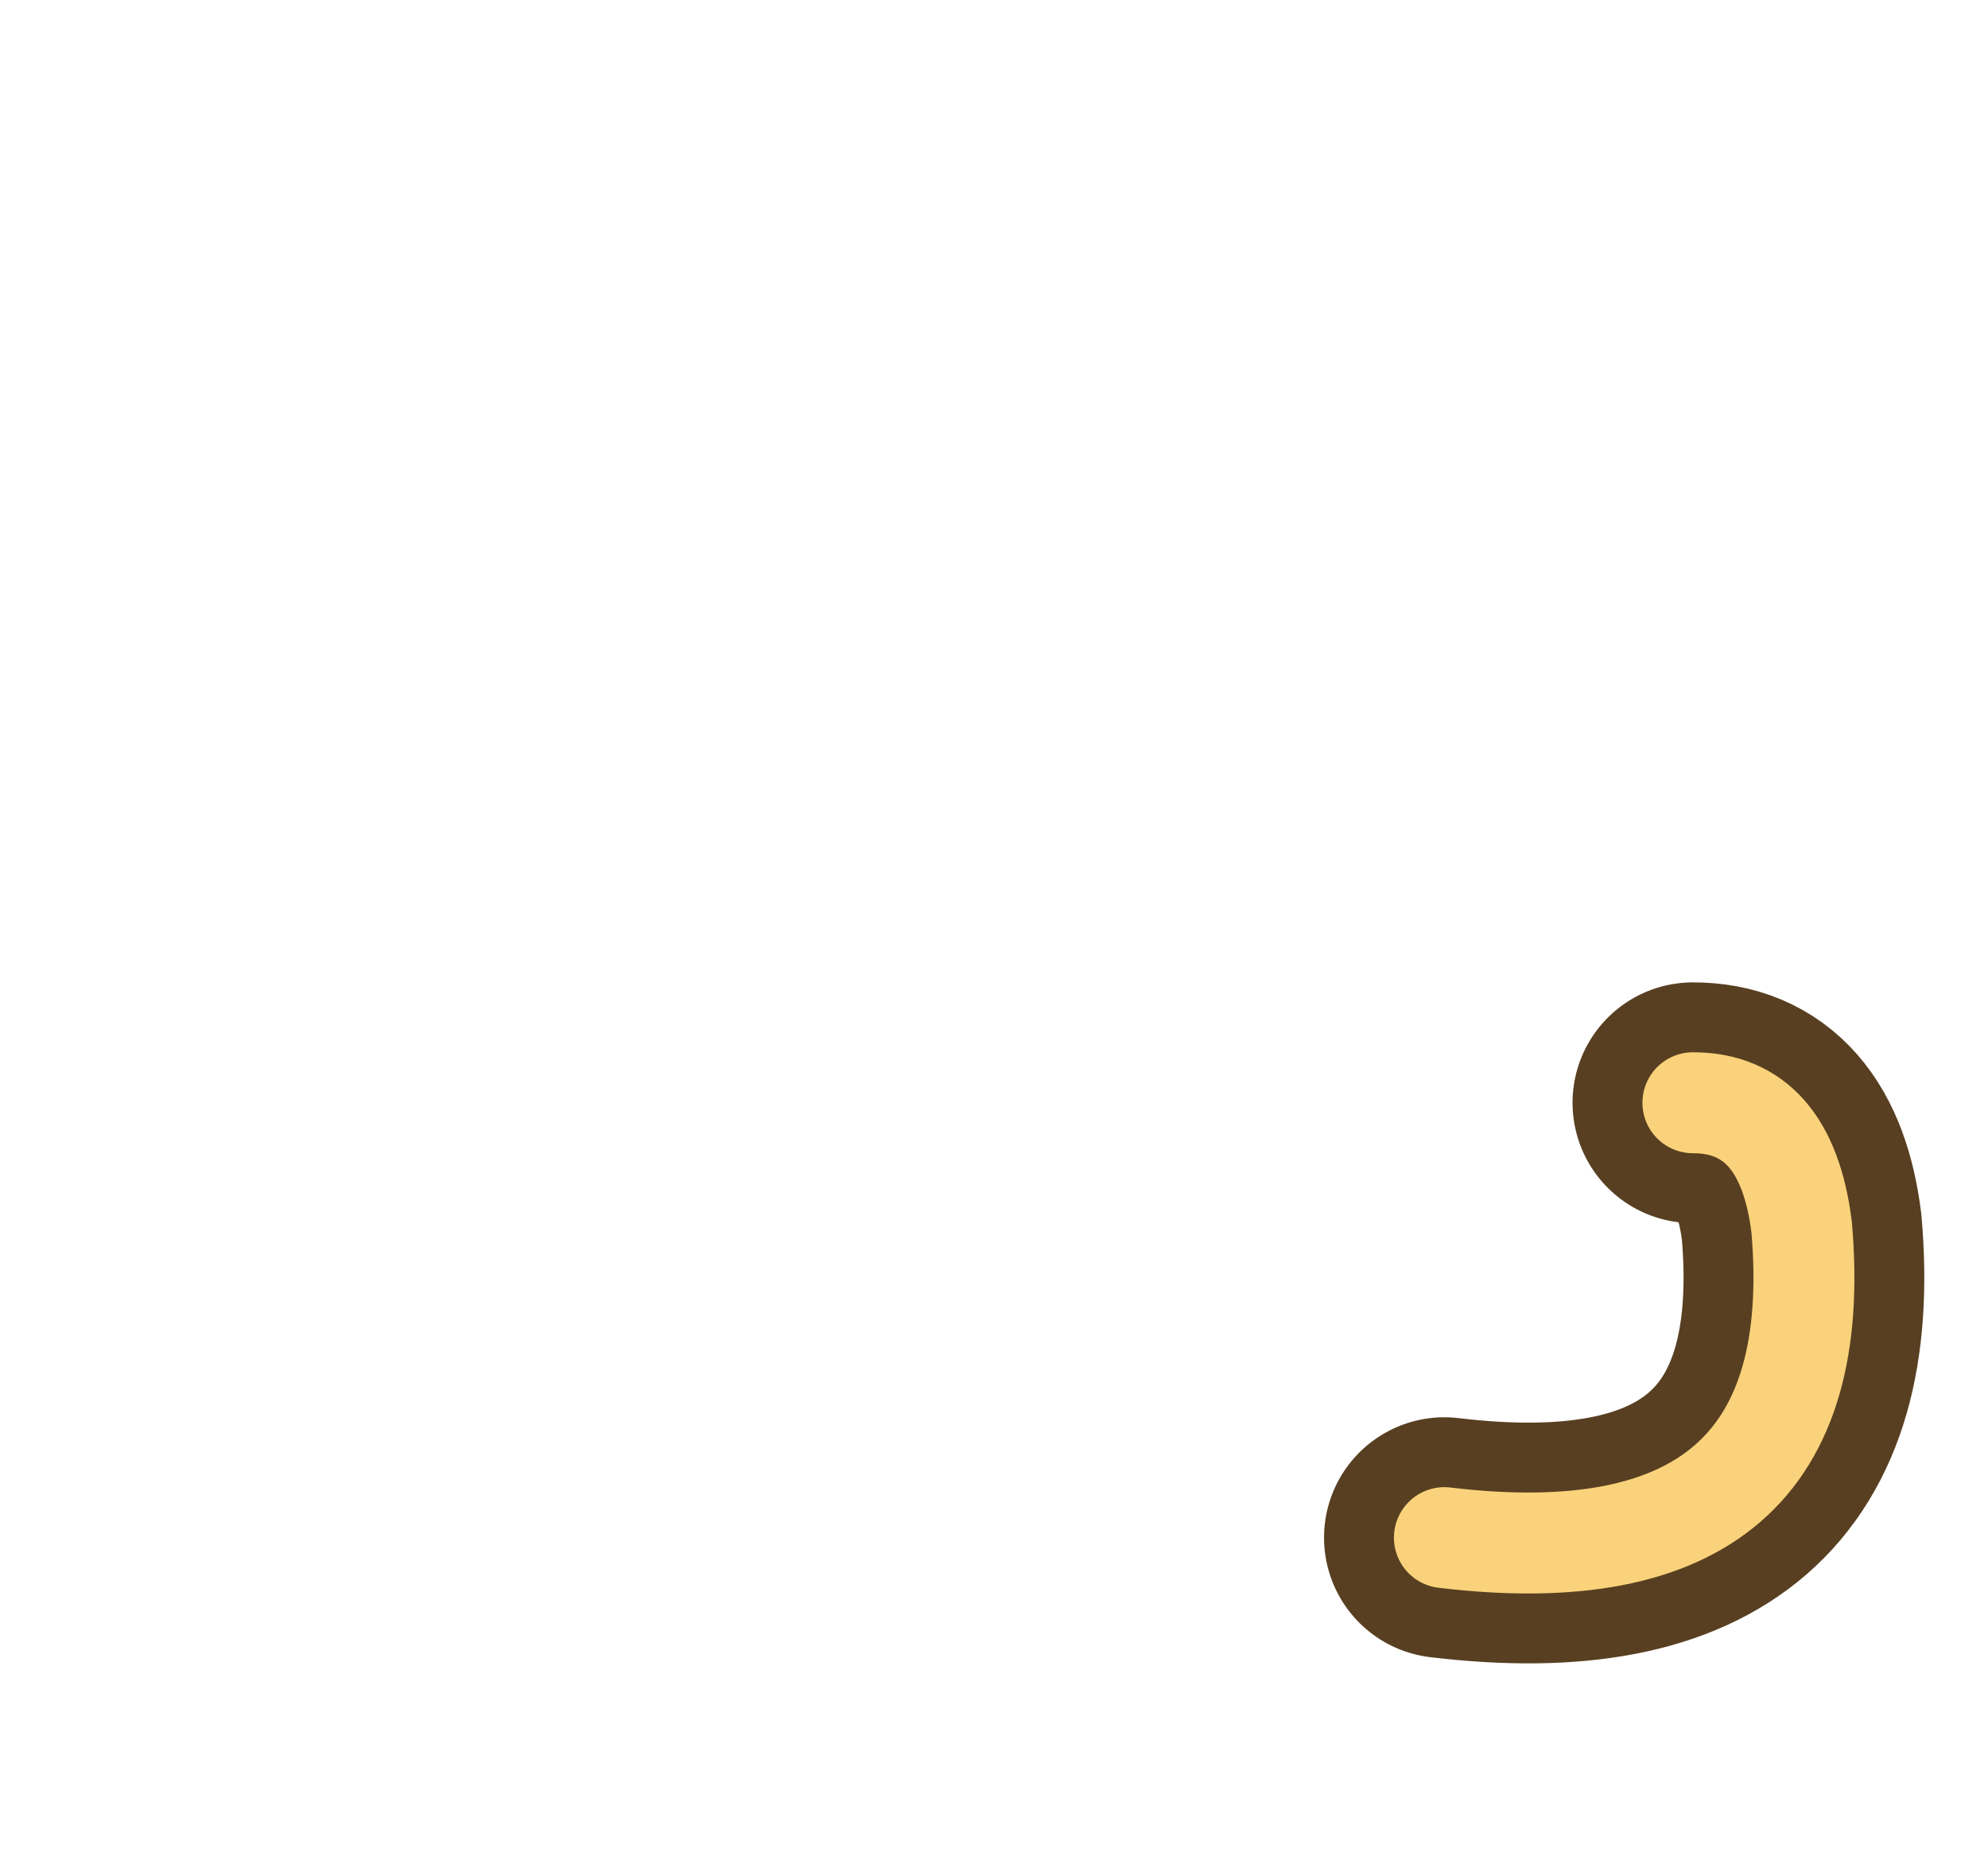
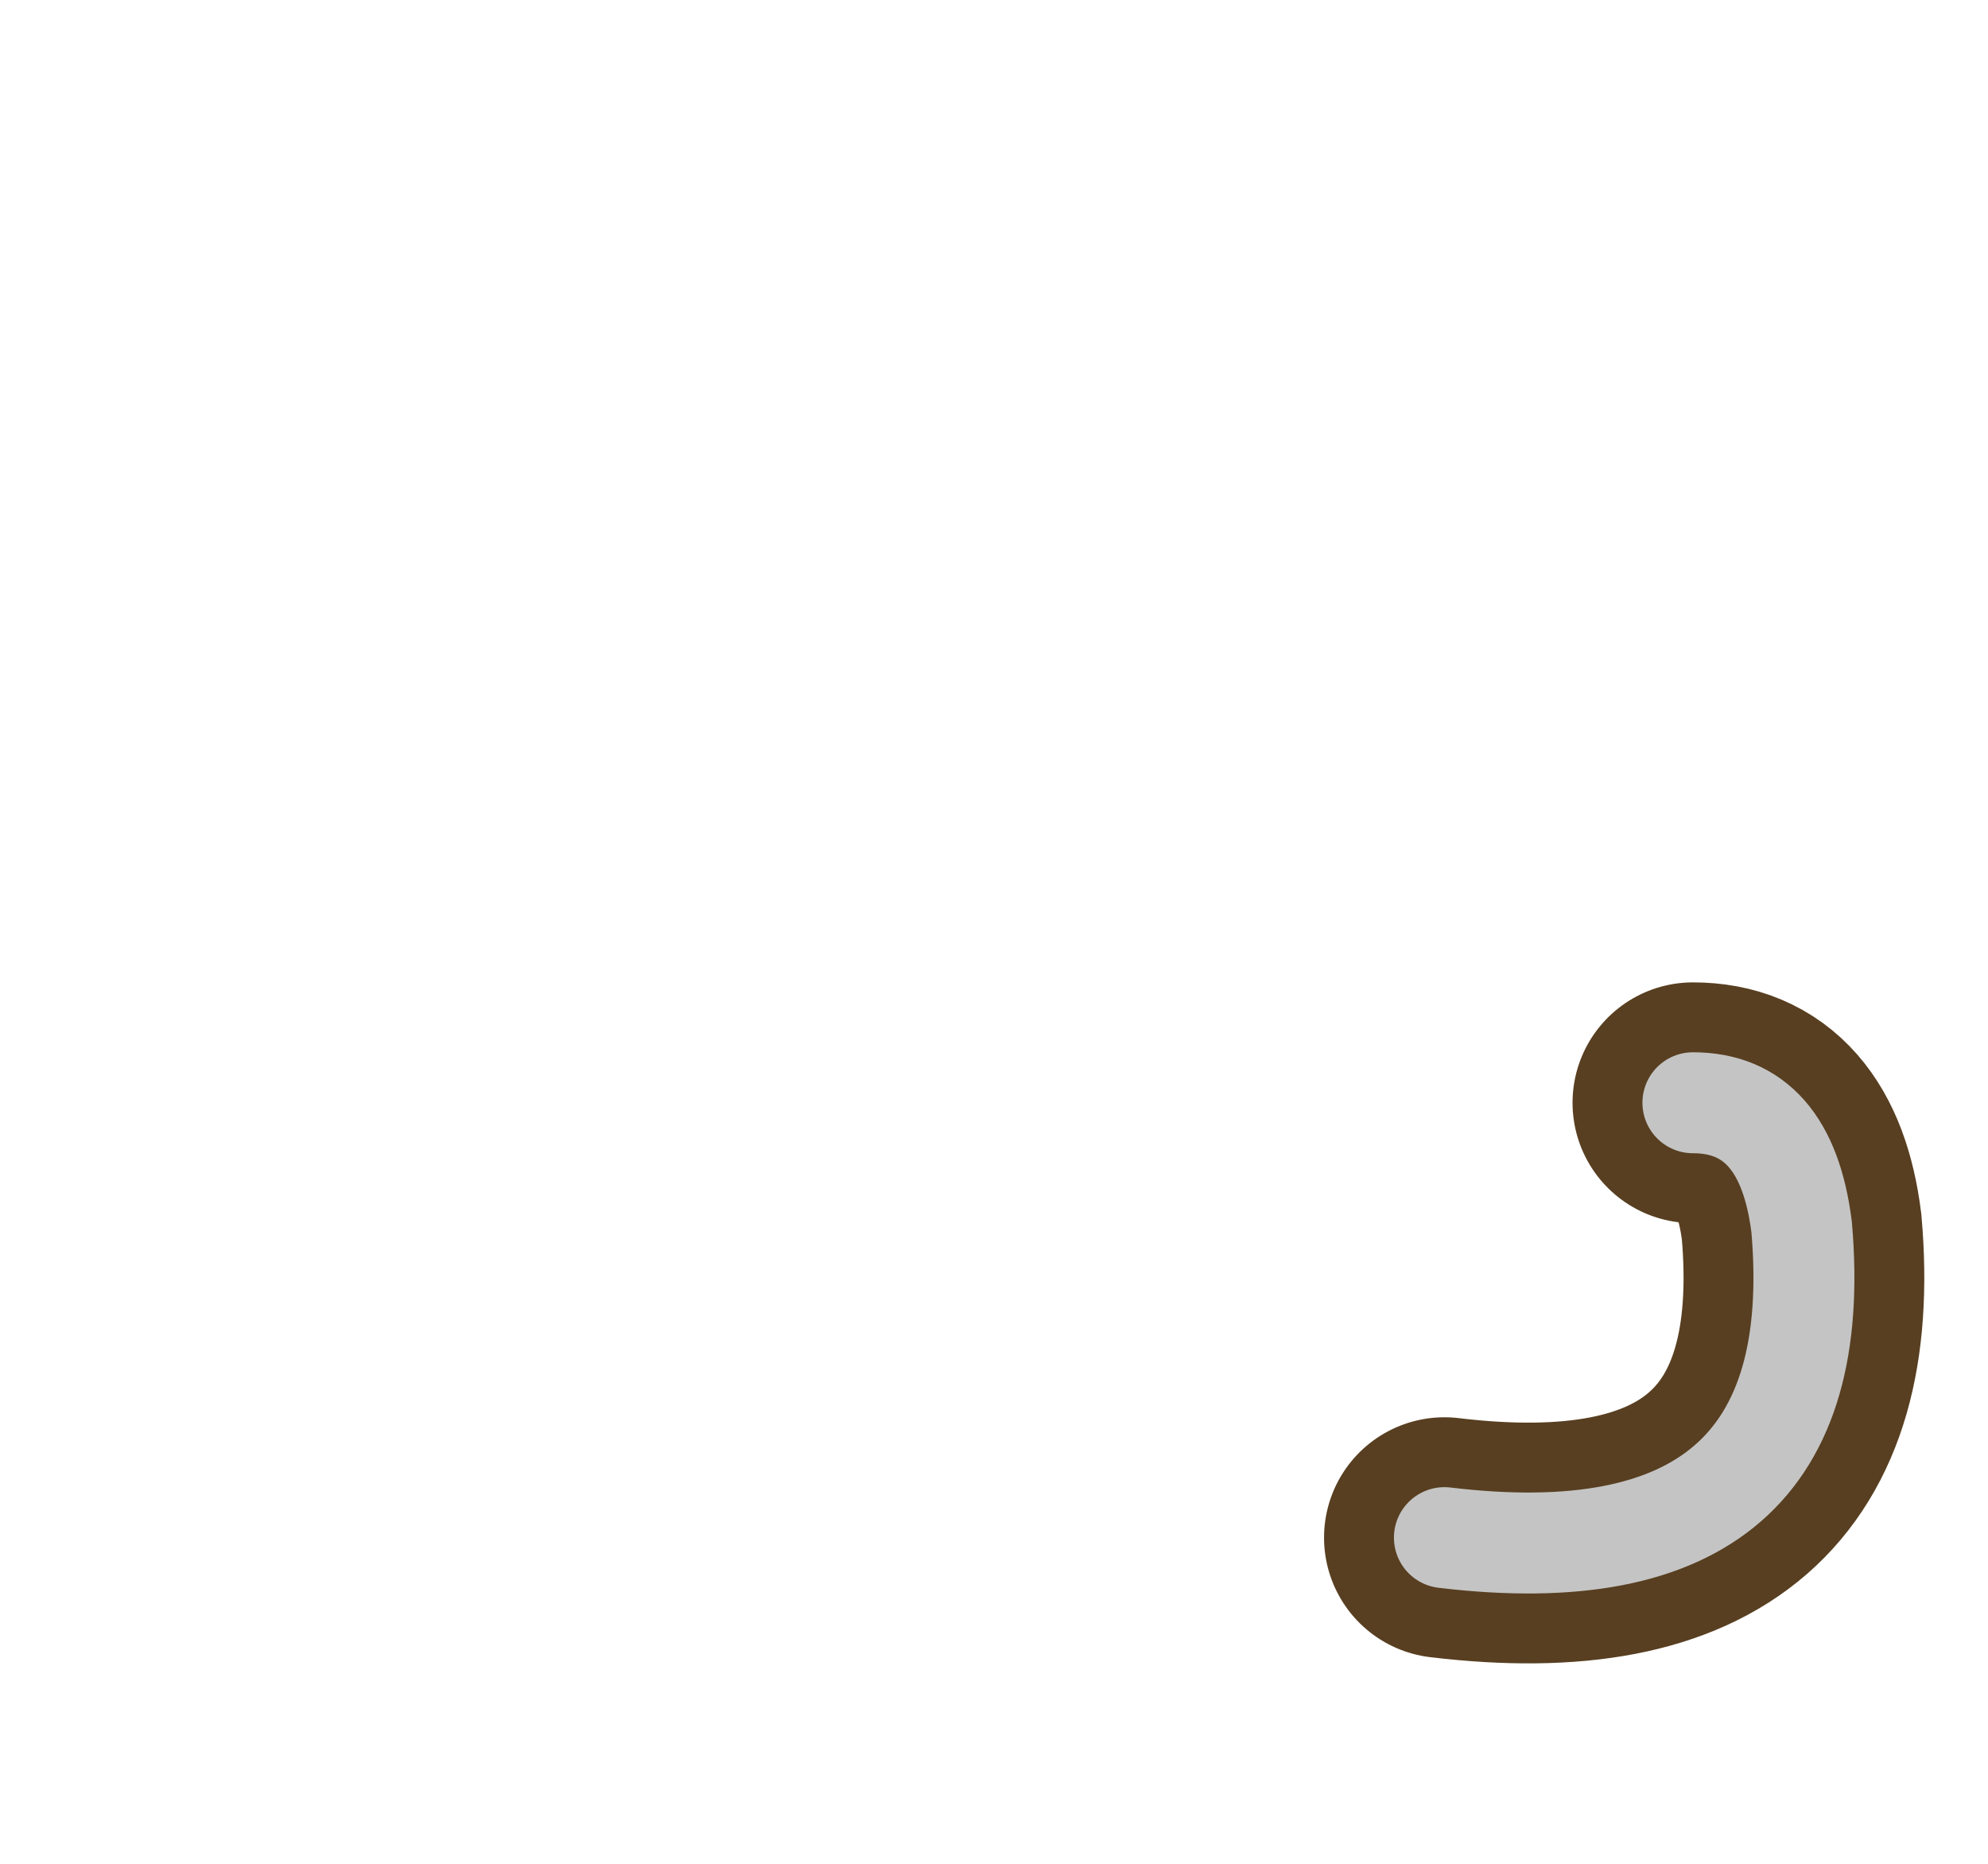
<svg xmlns="http://www.w3.org/2000/svg" width="256" height="240" viewBox="0 0 256 240">
  <defs>
    <clipPath id="body">
      <path d="M80 118 L176 118 Q204 118 206 150 L207 182 Q208 206 180 206 L76 206 Q48 206 49 182 L50 150 Q52 118 80 118 Z" />
    </clipPath>
    <clipPath id="head">
      <path d="M128 34 C196 34 214 58 214 92 C214 128 186 144 128 144 C70 144 42 128 42 92 C42 58 60 34 128 34 Z" />
    </clipPath>
  </defs>
  <path d="M186 198 Q236 204 232 158 Q230 142 218 142" fill="none" stroke="#583f21" stroke-width="31" stroke-linecap="round" />
-   <path d="M186 198 Q236 204 232 158 Q230 142 218 142" fill="none" stroke="#f9d27b" stroke-width="13" stroke-linecap="round" />
+   <path d="M186 198 Q236 204 232 158 Q230 142 218 142" fill="none" stroke="#c4c4c4" stroke-width="13" stroke-linecap="round" />
</svg>
